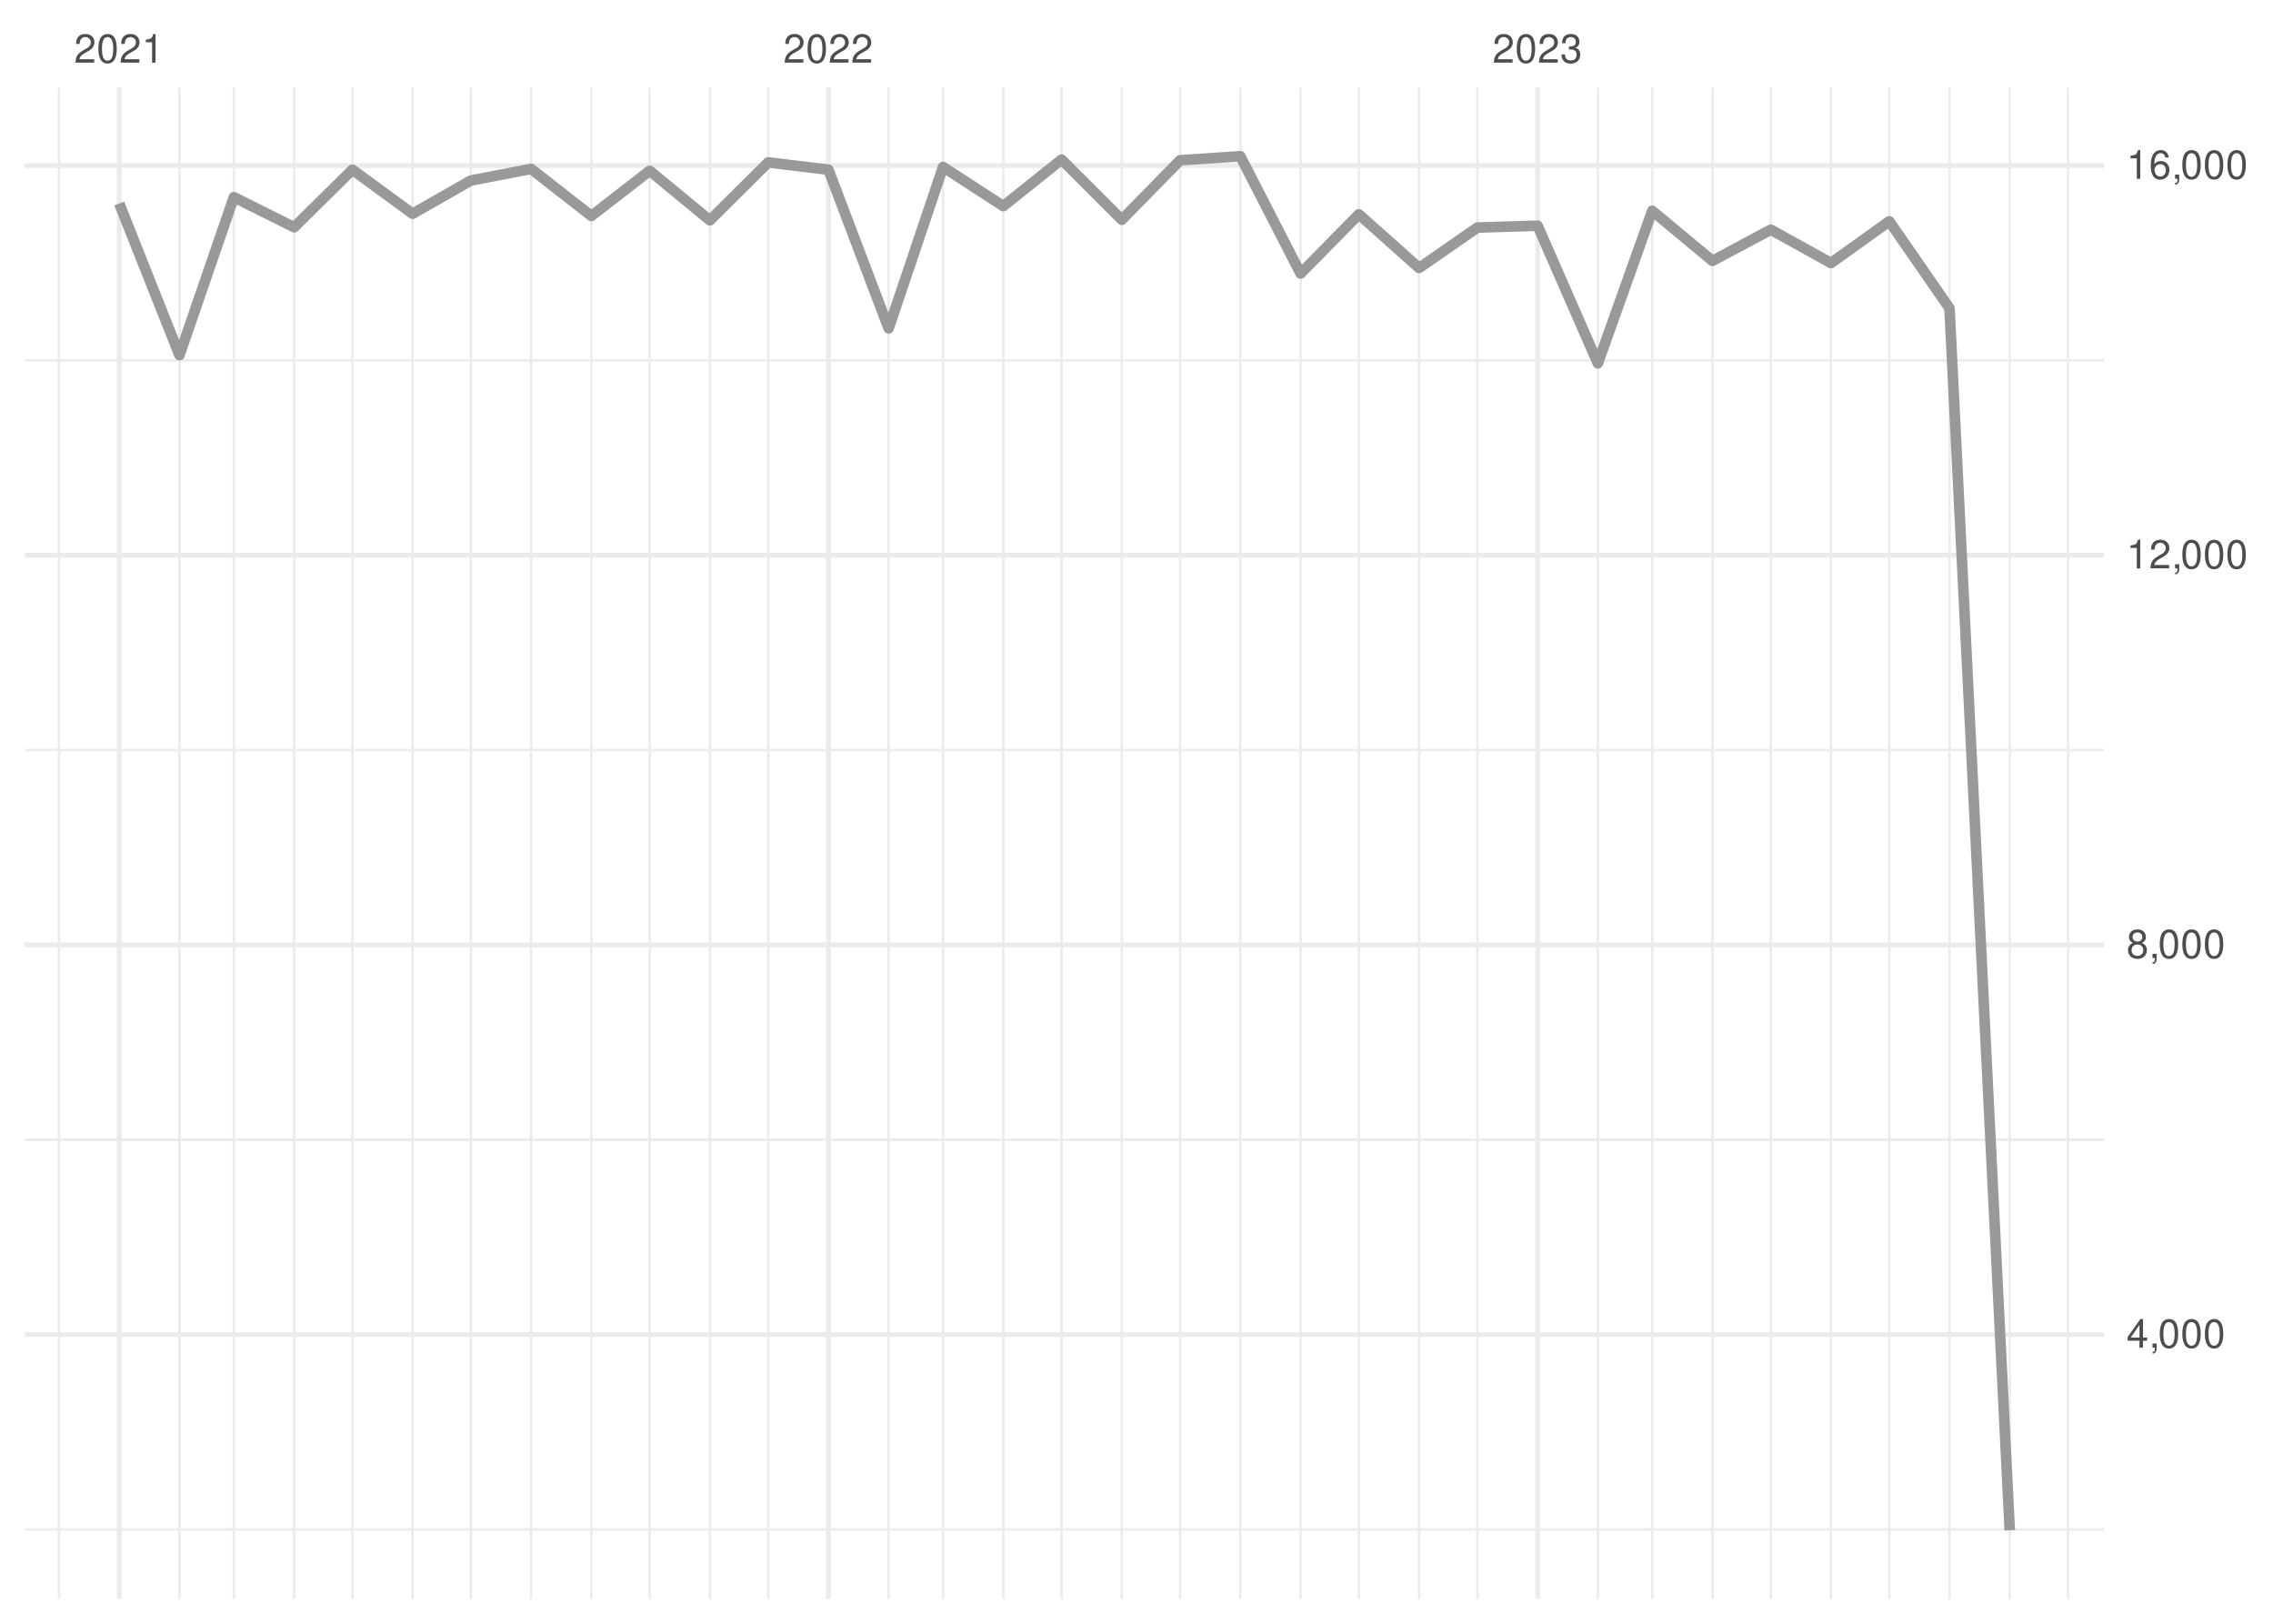
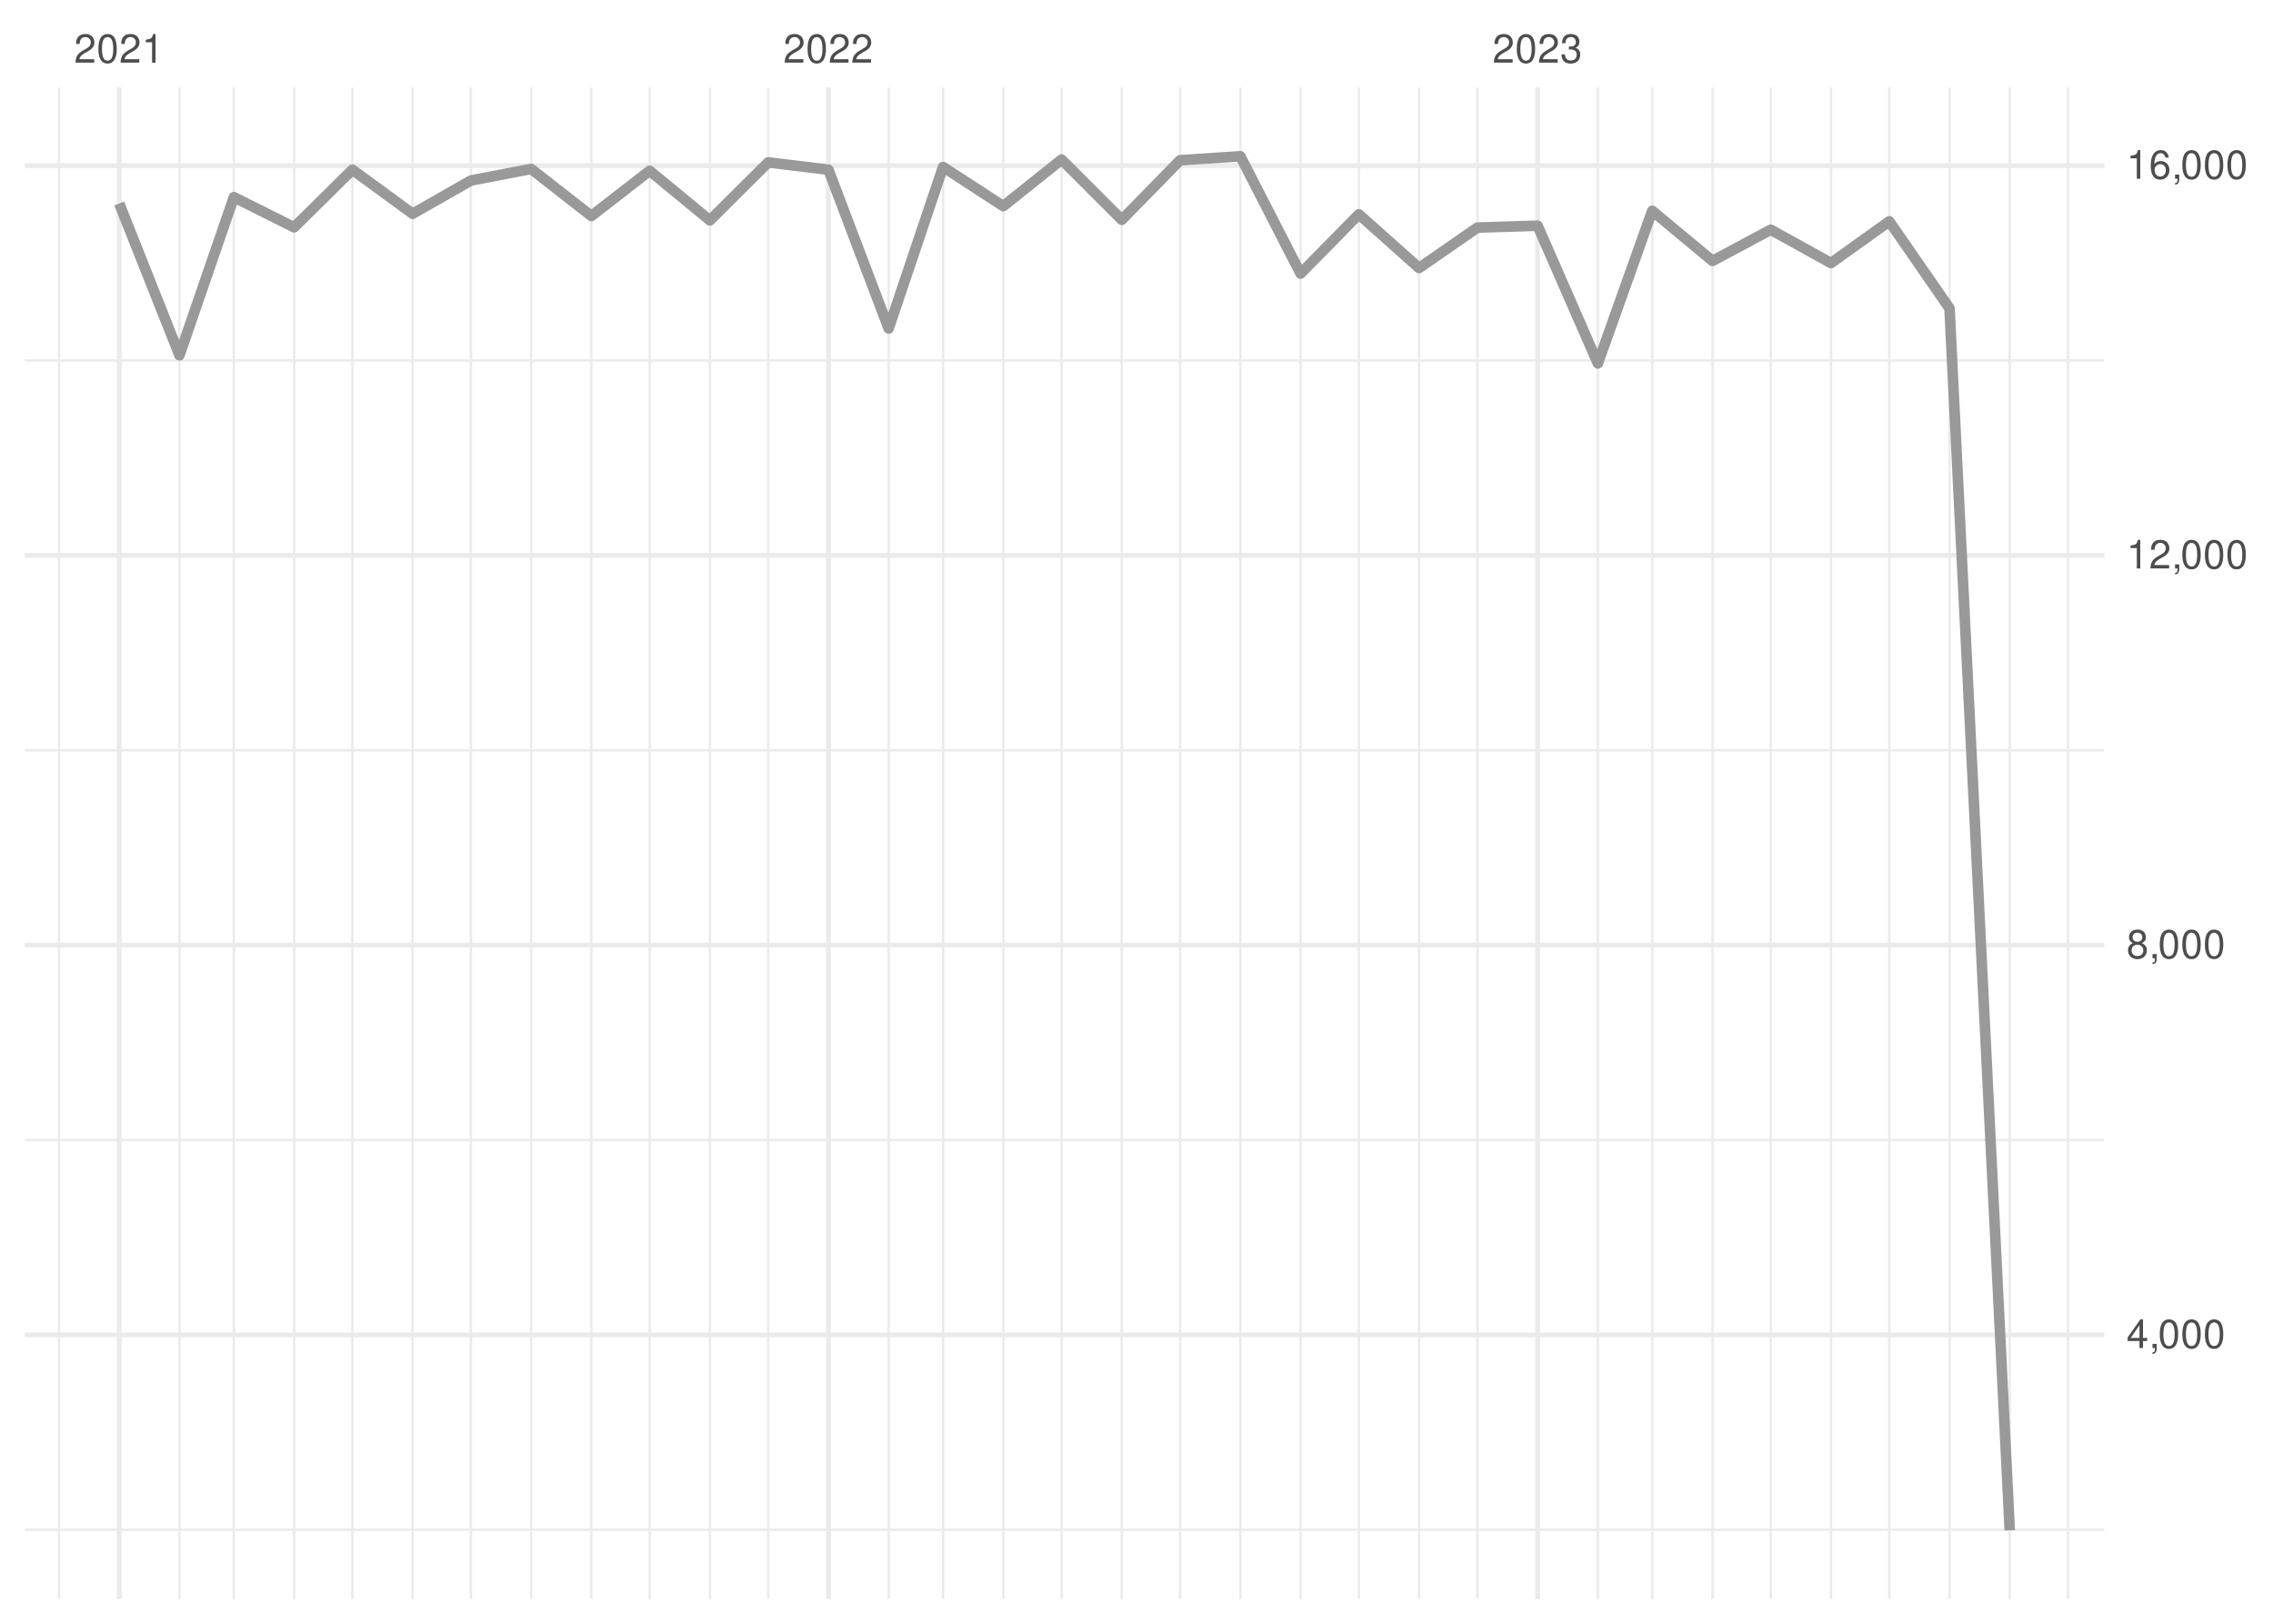
<svg xmlns="http://www.w3.org/2000/svg" xmlns:xlink="http://www.w3.org/1999/xlink" width="504pt" height="360pt" viewBox="0 0 504 360" version="1.1">
  <defs>
    <g>
      <symbol overflow="visible" id="glyph0-0">
        <path style="stroke:none;" d="" />
      </symbol>
      <symbol overflow="visible" id="glyph0-1">
        <path style="stroke:none;" d="M 4.453 -0.766 L 1.172 -0.766 C 1.25 -1.297 1.531 -1.625 2.297 -2.094 L 3.172 -2.594 C 4.047 -3.062 4.5 -3.719 4.5 -4.5 C 4.5 -5.031 4.281 -5.531 3.922 -5.875 C 3.547 -6.203 3.094 -6.359 2.5 -6.359 C 1.703 -6.359 1.125 -6.078 0.781 -5.531 C 0.547 -5.203 0.453 -4.797 0.438 -4.156 L 1.219 -4.156 C 1.234 -4.594 1.297 -4.844 1.406 -5.062 C 1.594 -5.438 2 -5.688 2.469 -5.688 C 3.172 -5.688 3.703 -5.172 3.703 -4.484 C 3.703 -3.969 3.406 -3.531 2.859 -3.219 L 2.047 -2.75 C 0.75 -2 0.375 -1.406 0.297 -0.016 L 4.453 -0.016 Z M 4.453 -0.766 " />
      </symbol>
      <symbol overflow="visible" id="glyph0-2">
        <path style="stroke:none;" d="M 2.422 -6.359 C 1.844 -6.359 1.312 -6.094 0.984 -5.672 C 0.578 -5.109 0.375 -4.25 0.375 -3.078 C 0.375 -0.938 1.078 0.203 2.422 0.203 C 3.734 0.203 4.453 -0.938 4.453 -3.031 C 4.453 -4.25 4.266 -5.078 3.859 -5.672 C 3.531 -6.109 3.016 -6.359 2.422 -6.359 Z M 2.422 -5.672 C 3.25 -5.672 3.672 -4.828 3.672 -3.094 C 3.672 -1.281 3.266 -0.438 2.406 -0.438 C 1.578 -0.438 1.172 -1.312 1.172 -3.062 C 1.172 -4.828 1.578 -5.672 2.422 -5.672 Z M 2.422 -5.672 " />
      </symbol>
      <symbol overflow="visible" id="glyph0-3">
        <path style="stroke:none;" d="M 2.281 -4.531 L 2.281 0 L 3.047 0 L 3.047 -6.359 L 2.547 -6.359 C 2.266 -5.391 2.094 -5.25 0.891 -5.094 L 0.891 -4.531 Z M 2.281 -4.531 " />
      </symbol>
      <symbol overflow="visible" id="glyph0-4">
        <path style="stroke:none;" d="M 1.938 -2.922 L 2.359 -2.922 C 3.203 -2.922 3.656 -2.531 3.656 -1.766 C 3.656 -0.969 3.172 -0.484 2.375 -0.484 C 1.516 -0.484 1.109 -0.922 1.062 -1.844 L 0.281 -1.844 C 0.312 -1.344 0.406 -1 0.547 -0.719 C 0.875 -0.109 1.484 0.203 2.344 0.203 C 3.625 0.203 4.453 -0.578 4.453 -1.781 C 4.453 -2.594 4.141 -3.031 3.391 -3.297 C 3.969 -3.531 4.266 -3.969 4.266 -4.609 C 4.266 -5.703 3.547 -6.359 2.359 -6.359 C 1.109 -6.359 0.438 -5.656 0.406 -4.312 L 1.188 -4.312 C 1.203 -4.703 1.234 -4.922 1.328 -5.109 C 1.5 -5.469 1.891 -5.688 2.375 -5.688 C 3.062 -5.688 3.469 -5.266 3.469 -4.578 C 3.469 -4.141 3.312 -3.859 2.969 -3.719 C 2.766 -3.625 2.484 -3.594 1.938 -3.578 Z M 1.938 -2.922 " />
      </symbol>
      <symbol overflow="visible" id="glyph0-5">
        <path style="stroke:none;" d="M 2.875 -1.547 L 2.875 0 L 3.656 0 L 3.656 -1.547 L 4.578 -1.547 L 4.578 -2.234 L 3.656 -2.234 L 3.656 -6.359 L 3.078 -6.359 L 0.25 -2.359 L 0.25 -1.547 Z M 2.875 -2.234 L 0.922 -2.234 L 2.875 -5.047 Z M 2.875 -2.234 " />
      </symbol>
      <symbol overflow="visible" id="glyph0-6">
        <path style="stroke:none;" d="M 0.766 -0.922 L 0.766 0 L 1.297 0 L 1.297 0.156 C 1.297 0.766 1.172 0.938 0.766 0.953 L 0.766 1.297 C 1.344 1.312 1.688 0.891 1.688 0.141 L 1.688 -0.922 Z M 0.766 -0.922 " />
      </symbol>
      <symbol overflow="visible" id="glyph0-7">
        <path style="stroke:none;" d="M 3.438 -3.359 C 4.094 -3.75 4.297 -4.062 4.297 -4.656 C 4.297 -5.672 3.531 -6.359 2.422 -6.359 C 1.312 -6.359 0.547 -5.672 0.547 -4.672 C 0.547 -4.062 0.75 -3.75 1.391 -3.359 C 0.672 -2.984 0.328 -2.469 0.328 -1.766 C 0.328 -0.609 1.172 0.203 2.422 0.203 C 3.656 0.203 4.516 -0.609 4.516 -1.766 C 4.516 -2.469 4.156 -2.984 3.438 -3.359 Z M 2.422 -5.672 C 3.078 -5.672 3.5 -5.281 3.5 -4.641 C 3.5 -4.047 3.062 -3.656 2.422 -3.656 C 1.766 -3.656 1.344 -4.047 1.344 -4.656 C 1.344 -5.281 1.766 -5.672 2.422 -5.672 Z M 2.422 -3 C 3.188 -3 3.719 -2.484 3.719 -1.75 C 3.719 -0.984 3.203 -0.484 2.406 -0.484 C 1.641 -0.484 1.125 -1 1.125 -1.734 C 1.125 -2.5 1.641 -3 2.422 -3 Z M 2.422 -3 " />
      </symbol>
      <symbol overflow="visible" id="glyph0-8">
        <path style="stroke:none;" d="M 4.375 -4.703 C 4.234 -5.75 3.562 -6.359 2.609 -6.359 C 1.922 -6.359 1.312 -6.031 0.938 -5.453 C 0.547 -4.828 0.375 -4.062 0.375 -2.906 C 0.375 -1.828 0.531 -1.156 0.906 -0.594 C 1.234 -0.078 1.781 0.203 2.469 0.203 C 3.656 0.203 4.516 -0.688 4.516 -1.922 C 4.516 -3.094 3.719 -3.922 2.609 -3.922 C 1.984 -3.922 1.5 -3.688 1.172 -3.234 C 1.172 -4.797 1.672 -5.672 2.562 -5.672 C 3.109 -5.672 3.484 -5.328 3.609 -4.703 Z M 2.5 -3.234 C 3.25 -3.234 3.719 -2.703 3.719 -1.859 C 3.719 -1.062 3.188 -0.484 2.484 -0.484 C 1.766 -0.484 1.219 -1.094 1.219 -1.906 C 1.219 -2.688 1.734 -3.234 2.5 -3.234 Z M 2.5 -3.234 " />
      </symbol>
    </g>
    <clipPath id="clip1">
      <path d="M 5.48 338 L 466.59 338 L 466.59 340 L 5.48 340 Z M 5.48 338 " />
    </clipPath>
    <clipPath id="clip2">
-       <path d="M 5.48 252 L 466.59 252 L 466.59 253 L 5.48 253 Z M 5.48 252 " />
+       <path d="M 5.48 252 L 466.59 252 L 466.59 254 L 5.48 254 Z M 5.48 252 " />
    </clipPath>
    <clipPath id="clip3">
      <path d="M 5.48 166 L 466.59 166 L 466.59 167 L 5.48 167 Z M 5.48 166 " />
    </clipPath>
    <clipPath id="clip4">
      <path d="M 5.48 79 L 466.59 79 L 466.59 81 L 5.48 81 Z M 5.48 79 " />
    </clipPath>
    <clipPath id="clip5">
      <path d="M 12 19.41 L 14 19.41 L 14 354.52 L 12 354.52 Z M 12 19.41 " />
    </clipPath>
    <clipPath id="clip6">
      <path d="M 39 19.41 L 41 19.41 L 41 354.52 L 39 354.52 Z M 39 19.41 " />
    </clipPath>
    <clipPath id="clip7">
      <path d="M 51 19.41 L 53 19.41 L 53 354.52 L 51 354.52 Z M 51 19.41 " />
    </clipPath>
    <clipPath id="clip8">
      <path d="M 64 19.41 L 66 19.41 L 66 354.52 L 64 354.52 Z M 64 19.41 " />
    </clipPath>
    <clipPath id="clip9">
      <path d="M 77 19.41 L 79 19.41 L 79 354.52 L 77 354.52 Z M 77 19.41 " />
    </clipPath>
    <clipPath id="clip10">
      <path d="M 91 19.41 L 92 19.41 L 92 354.52 L 91 354.52 Z M 91 19.41 " />
    </clipPath>
    <clipPath id="clip11">
      <path d="M 104 19.41 L 105 19.41 L 105 354.52 L 104 354.52 Z M 104 19.41 " />
    </clipPath>
    <clipPath id="clip12">
      <path d="M 117 19.41 L 119 19.41 L 119 354.52 L 117 354.52 Z M 117 19.41 " />
    </clipPath>
    <clipPath id="clip13">
      <path d="M 130 19.41 L 132 19.41 L 132 354.52 L 130 354.52 Z M 130 19.41 " />
    </clipPath>
    <clipPath id="clip14">
      <path d="M 143 19.41 L 145 19.41 L 145 354.52 L 143 354.52 Z M 143 19.41 " />
    </clipPath>
    <clipPath id="clip15">
      <path d="M 157 19.41 L 158 19.41 L 158 354.52 L 157 354.52 Z M 157 19.41 " />
    </clipPath>
    <clipPath id="clip16">
      <path d="M 170 19.41 L 171 19.41 L 171 354.52 L 170 354.52 Z M 170 19.41 " />
    </clipPath>
    <clipPath id="clip17">
      <path d="M 196 19.41 L 198 19.41 L 198 354.52 L 196 354.52 Z M 196 19.41 " />
    </clipPath>
    <clipPath id="clip18">
      <path d="M 208 19.41 L 210 19.41 L 210 354.52 L 208 354.52 Z M 208 19.41 " />
    </clipPath>
    <clipPath id="clip19">
      <path d="M 222 19.41 L 223 19.41 L 223 354.52 L 222 354.52 Z M 222 19.41 " />
    </clipPath>
    <clipPath id="clip20">
      <path d="M 235 19.41 L 236 19.41 L 236 354.52 L 235 354.52 Z M 235 19.41 " />
    </clipPath>
    <clipPath id="clip21">
      <path d="M 248 19.41 L 250 19.41 L 250 354.52 L 248 354.52 Z M 248 19.41 " />
    </clipPath>
    <clipPath id="clip22">
      <path d="M 261 19.41 L 262 19.41 L 262 354.52 L 261 354.52 Z M 261 19.41 " />
    </clipPath>
    <clipPath id="clip23">
      <path d="M 274 19.41 L 276 19.41 L 276 354.52 L 274 354.52 Z M 274 19.41 " />
    </clipPath>
    <clipPath id="clip24">
      <path d="M 288 19.41 L 289 19.41 L 289 354.52 L 288 354.52 Z M 288 19.41 " />
    </clipPath>
    <clipPath id="clip25">
      <path d="M 301 19.41 L 302 19.41 L 302 354.52 L 301 354.52 Z M 301 19.41 " />
    </clipPath>
    <clipPath id="clip26">
      <path d="M 314 19.41 L 315 19.41 L 315 354.52 L 314 354.52 Z M 314 19.41 " />
    </clipPath>
    <clipPath id="clip27">
      <path d="M 327 19.41 L 328 19.41 L 328 354.52 L 327 354.52 Z M 327 19.41 " />
    </clipPath>
    <clipPath id="clip28">
      <path d="M 354 19.41 L 355 19.41 L 355 354.52 L 354 354.52 Z M 354 19.41 " />
    </clipPath>
    <clipPath id="clip29">
      <path d="M 366 19.41 L 367 19.41 L 367 354.52 L 366 354.52 Z M 366 19.41 " />
    </clipPath>
    <clipPath id="clip30">
      <path d="M 379 19.41 L 380 19.41 L 380 354.52 L 379 354.52 Z M 379 19.41 " />
    </clipPath>
    <clipPath id="clip31">
      <path d="M 392 19.41 L 393 19.41 L 393 354.52 L 392 354.52 Z M 392 19.41 " />
    </clipPath>
    <clipPath id="clip32">
      <path d="M 405 19.41 L 407 19.41 L 407 354.52 L 405 354.52 Z M 405 19.41 " />
    </clipPath>
    <clipPath id="clip33">
      <path d="M 418 19.41 L 420 19.41 L 420 354.52 L 418 354.52 Z M 418 19.41 " />
    </clipPath>
    <clipPath id="clip34">
      <path d="M 432 19.41 L 433 19.41 L 433 354.52 L 432 354.52 Z M 432 19.41 " />
    </clipPath>
    <clipPath id="clip35">
      <path d="M 445 19.41 L 446 19.41 L 446 354.52 L 445 354.52 Z M 445 19.41 " />
    </clipPath>
    <clipPath id="clip36">
      <path d="M 458 19.41 L 459 19.41 L 459 354.52 L 458 354.52 Z M 458 19.41 " />
    </clipPath>
    <clipPath id="clip37">
      <path d="M 5.48 295 L 466.59 295 L 466.59 297 L 5.48 297 Z M 5.48 295 " />
    </clipPath>
    <clipPath id="clip38">
-       <path d="M 5.48 208 L 466.59 208 L 466.59 211 L 5.48 211 Z M 5.48 208 " />
+       <path d="M 5.48 209 L 466.59 209 L 466.59 211 L 5.48 211 Z M 5.48 209 " />
    </clipPath>
    <clipPath id="clip39">
      <path d="M 5.48 122 L 466.59 122 L 466.59 124 L 5.48 124 Z M 5.48 122 " />
    </clipPath>
    <clipPath id="clip40">
      <path d="M 5.48 36 L 466.59 36 L 466.59 38 L 5.48 38 Z M 5.48 36 " />
    </clipPath>
    <clipPath id="clip41">
      <path d="M 25 19.41 L 27 19.41 L 27 354.52 L 25 354.52 Z M 25 19.41 " />
    </clipPath>
    <clipPath id="clip42">
      <path d="M 183 19.41 L 185 19.41 L 185 354.52 L 183 354.52 Z M 183 19.41 " />
    </clipPath>
    <clipPath id="clip43">
      <path d="M 340 19.41 L 342 19.41 L 342 354.52 L 340 354.52 Z M 340 19.41 " />
    </clipPath>
  </defs>
  <g id="surface26">
    <rect x="0" y="0" width="504" height="360" style="fill:rgb(100%,100%,100%);fill-opacity:1;stroke:none;" />
    <g clip-path="url(#clip1)" clip-rule="nonzero">
-       <path style="fill:none;stroke-width:0.533;stroke-linecap:butt;stroke-linejoin:round;stroke:rgb(92.157%,92.157%,92.157%);stroke-opacity:1;stroke-miterlimit:10;" d="M 5.48 339.074 L 466.59 339.074 " />
+       <path style="fill:none;stroke-width:0.533;stroke-linecap:butt;stroke-linejoin:round;stroke:rgb(92.157%,92.157%,92.157%);stroke-opacity:1;stroke-miterlimit:10;" d="M 5.48 339.16 L 466.59 339.16 " />
    </g>
    <g clip-path="url(#clip2)" clip-rule="nonzero">
-       <path style="fill:none;stroke-width:0.533;stroke-linecap:butt;stroke-linejoin:round;stroke:rgb(92.157%,92.157%,92.157%);stroke-opacity:1;stroke-miterlimit:10;" d="M 5.48 252.684 L 466.59 252.684 " />
+       <path style="fill:none;stroke-width:0.533;stroke-linecap:butt;stroke-linejoin:round;stroke:rgb(92.157%,92.157%,92.157%);stroke-opacity:1;stroke-miterlimit:10;" d="M 5.48 252.746 L 466.59 252.746 " />
    </g>
    <g clip-path="url(#clip3)" clip-rule="nonzero">
-       <path style="fill:none;stroke-width:0.533;stroke-linecap:butt;stroke-linejoin:round;stroke:rgb(92.157%,92.157%,92.157%);stroke-opacity:1;stroke-miterlimit:10;" d="M 5.48 166.297 L 466.59 166.297 " />
+       <path style="fill:none;stroke-width:0.533;stroke-linecap:butt;stroke-linejoin:round;stroke:rgb(92.157%,92.157%,92.157%);stroke-opacity:1;stroke-miterlimit:10;" d="M 5.48 166.336 L 466.59 166.336 " />
    </g>
    <g clip-path="url(#clip4)" clip-rule="nonzero">
-       <path style="fill:none;stroke-width:0.533;stroke-linecap:butt;stroke-linejoin:round;stroke:rgb(92.157%,92.157%,92.157%);stroke-opacity:1;stroke-miterlimit:10;" d="M 5.48 79.91 L 466.59 79.91 " />
+       <path style="fill:none;stroke-width:0.533;stroke-linecap:butt;stroke-linejoin:round;stroke:rgb(92.157%,92.157%,92.157%);stroke-opacity:1;stroke-miterlimit:10;" d="M 5.48 79.922 L 466.59 79.922 " />
    </g>
    <g clip-path="url(#clip5)" clip-rule="nonzero">
      <path style="fill:none;stroke-width:0.533;stroke-linecap:butt;stroke-linejoin:round;stroke:rgb(92.157%,92.157%,92.157%);stroke-opacity:1;stroke-miterlimit:10;" d="M 13.082 354.52 L 13.082 19.41 " />
    </g>
    <g clip-path="url(#clip6)" clip-rule="nonzero">
      <path style="fill:none;stroke-width:0.533;stroke-linecap:butt;stroke-linejoin:round;stroke:rgb(92.157%,92.157%,92.157%);stroke-opacity:1;stroke-miterlimit:10;" d="M 39.793 354.52 L 39.793 19.41 " />
    </g>
    <g clip-path="url(#clip7)" clip-rule="nonzero">
      <path style="fill:none;stroke-width:0.533;stroke-linecap:butt;stroke-linejoin:round;stroke:rgb(92.157%,92.157%,92.157%);stroke-opacity:1;stroke-miterlimit:10;" d="M 51.859 354.52 L 51.859 19.41 " />
    </g>
    <g clip-path="url(#clip8)" clip-rule="nonzero">
      <path style="fill:none;stroke-width:0.533;stroke-linecap:butt;stroke-linejoin:round;stroke:rgb(92.157%,92.157%,92.157%);stroke-opacity:1;stroke-miterlimit:10;" d="M 65.215 354.52 L 65.215 19.41 " />
    </g>
    <g clip-path="url(#clip9)" clip-rule="nonzero">
      <path style="fill:none;stroke-width:0.533;stroke-linecap:butt;stroke-linejoin:round;stroke:rgb(92.157%,92.157%,92.157%);stroke-opacity:1;stroke-miterlimit:10;" d="M 78.137 354.52 L 78.137 19.41 " />
    </g>
    <g clip-path="url(#clip10)" clip-rule="nonzero">
      <path style="fill:none;stroke-width:0.533;stroke-linecap:butt;stroke-linejoin:round;stroke:rgb(92.157%,92.157%,92.157%);stroke-opacity:1;stroke-miterlimit:10;" d="M 91.492 354.52 L 91.492 19.41 " />
    </g>
    <g clip-path="url(#clip11)" clip-rule="nonzero">
      <path style="fill:none;stroke-width:0.533;stroke-linecap:butt;stroke-linejoin:round;stroke:rgb(92.157%,92.157%,92.157%);stroke-opacity:1;stroke-miterlimit:10;" d="M 104.418 354.52 L 104.418 19.41 " />
    </g>
    <g clip-path="url(#clip12)" clip-rule="nonzero">
      <path style="fill:none;stroke-width:0.533;stroke-linecap:butt;stroke-linejoin:round;stroke:rgb(92.157%,92.157%,92.157%);stroke-opacity:1;stroke-miterlimit:10;" d="M 117.773 354.52 L 117.773 19.41 " />
    </g>
    <g clip-path="url(#clip13)" clip-rule="nonzero">
      <path style="fill:none;stroke-width:0.533;stroke-linecap:butt;stroke-linejoin:round;stroke:rgb(92.157%,92.157%,92.157%);stroke-opacity:1;stroke-miterlimit:10;" d="M 131.129 354.52 L 131.129 19.41 " />
    </g>
    <g clip-path="url(#clip14)" clip-rule="nonzero">
      <path style="fill:none;stroke-width:0.533;stroke-linecap:butt;stroke-linejoin:round;stroke:rgb(92.157%,92.157%,92.157%);stroke-opacity:1;stroke-miterlimit:10;" d="M 144.055 354.52 L 144.055 19.41 " />
    </g>
    <g clip-path="url(#clip15)" clip-rule="nonzero">
      <path style="fill:none;stroke-width:0.533;stroke-linecap:butt;stroke-linejoin:round;stroke:rgb(92.157%,92.157%,92.157%);stroke-opacity:1;stroke-miterlimit:10;" d="M 157.41 354.52 L 157.41 19.41 " />
    </g>
    <g clip-path="url(#clip16)" clip-rule="nonzero">
      <path style="fill:none;stroke-width:0.533;stroke-linecap:butt;stroke-linejoin:round;stroke:rgb(92.157%,92.157%,92.157%);stroke-opacity:1;stroke-miterlimit:10;" d="M 170.332 354.52 L 170.332 19.41 " />
    </g>
    <g clip-path="url(#clip17)" clip-rule="nonzero">
      <path style="fill:none;stroke-width:0.533;stroke-linecap:butt;stroke-linejoin:round;stroke:rgb(92.157%,92.157%,92.157%);stroke-opacity:1;stroke-miterlimit:10;" d="M 197.043 354.52 L 197.043 19.41 " />
    </g>
    <g clip-path="url(#clip18)" clip-rule="nonzero">
      <path style="fill:none;stroke-width:0.533;stroke-linecap:butt;stroke-linejoin:round;stroke:rgb(92.157%,92.157%,92.157%);stroke-opacity:1;stroke-miterlimit:10;" d="M 209.109 354.52 L 209.109 19.41 " />
    </g>
    <g clip-path="url(#clip19)" clip-rule="nonzero">
      <path style="fill:none;stroke-width:0.533;stroke-linecap:butt;stroke-linejoin:round;stroke:rgb(92.157%,92.157%,92.157%);stroke-opacity:1;stroke-miterlimit:10;" d="M 222.465 354.52 L 222.465 19.41 " />
    </g>
    <g clip-path="url(#clip20)" clip-rule="nonzero">
      <path style="fill:none;stroke-width:0.533;stroke-linecap:butt;stroke-linejoin:round;stroke:rgb(92.157%,92.157%,92.157%);stroke-opacity:1;stroke-miterlimit:10;" d="M 235.387 354.52 L 235.387 19.41 " />
    </g>
    <g clip-path="url(#clip21)" clip-rule="nonzero">
      <path style="fill:none;stroke-width:0.533;stroke-linecap:butt;stroke-linejoin:round;stroke:rgb(92.157%,92.157%,92.157%);stroke-opacity:1;stroke-miterlimit:10;" d="M 248.742 354.52 L 248.742 19.41 " />
    </g>
    <g clip-path="url(#clip22)" clip-rule="nonzero">
      <path style="fill:none;stroke-width:0.533;stroke-linecap:butt;stroke-linejoin:round;stroke:rgb(92.157%,92.157%,92.157%);stroke-opacity:1;stroke-miterlimit:10;" d="M 261.668 354.52 L 261.668 19.41 " />
    </g>
    <g clip-path="url(#clip23)" clip-rule="nonzero">
      <path style="fill:none;stroke-width:0.533;stroke-linecap:butt;stroke-linejoin:round;stroke:rgb(92.157%,92.157%,92.157%);stroke-opacity:1;stroke-miterlimit:10;" d="M 275.023 354.52 L 275.023 19.41 " />
    </g>
    <g clip-path="url(#clip24)" clip-rule="nonzero">
      <path style="fill:none;stroke-width:0.533;stroke-linecap:butt;stroke-linejoin:round;stroke:rgb(92.157%,92.157%,92.157%);stroke-opacity:1;stroke-miterlimit:10;" d="M 288.379 354.52 L 288.379 19.41 " />
    </g>
    <g clip-path="url(#clip25)" clip-rule="nonzero">
      <path style="fill:none;stroke-width:0.533;stroke-linecap:butt;stroke-linejoin:round;stroke:rgb(92.157%,92.157%,92.157%);stroke-opacity:1;stroke-miterlimit:10;" d="M 301.305 354.52 L 301.305 19.41 " />
    </g>
    <g clip-path="url(#clip26)" clip-rule="nonzero">
      <path style="fill:none;stroke-width:0.533;stroke-linecap:butt;stroke-linejoin:round;stroke:rgb(92.157%,92.157%,92.157%);stroke-opacity:1;stroke-miterlimit:10;" d="M 314.66 354.52 L 314.66 19.41 " />
    </g>
    <g clip-path="url(#clip27)" clip-rule="nonzero">
      <path style="fill:none;stroke-width:0.533;stroke-linecap:butt;stroke-linejoin:round;stroke:rgb(92.157%,92.157%,92.157%);stroke-opacity:1;stroke-miterlimit:10;" d="M 327.586 354.52 L 327.586 19.41 " />
    </g>
    <g clip-path="url(#clip28)" clip-rule="nonzero">
      <path style="fill:none;stroke-width:0.533;stroke-linecap:butt;stroke-linejoin:round;stroke:rgb(92.157%,92.157%,92.157%);stroke-opacity:1;stroke-miterlimit:10;" d="M 354.297 354.52 L 354.297 19.41 " />
    </g>
    <g clip-path="url(#clip29)" clip-rule="nonzero">
      <path style="fill:none;stroke-width:0.533;stroke-linecap:butt;stroke-linejoin:round;stroke:rgb(92.157%,92.157%,92.157%);stroke-opacity:1;stroke-miterlimit:10;" d="M 366.359 354.52 L 366.359 19.41 " />
    </g>
    <g clip-path="url(#clip30)" clip-rule="nonzero">
      <path style="fill:none;stroke-width:0.533;stroke-linecap:butt;stroke-linejoin:round;stroke:rgb(92.157%,92.157%,92.157%);stroke-opacity:1;stroke-miterlimit:10;" d="M 379.715 354.52 L 379.715 19.41 " />
    </g>
    <g clip-path="url(#clip31)" clip-rule="nonzero">
      <path style="fill:none;stroke-width:0.533;stroke-linecap:butt;stroke-linejoin:round;stroke:rgb(92.157%,92.157%,92.157%);stroke-opacity:1;stroke-miterlimit:10;" d="M 392.637 354.52 L 392.637 19.41 " />
    </g>
    <g clip-path="url(#clip32)" clip-rule="nonzero">
      <path style="fill:none;stroke-width:0.533;stroke-linecap:butt;stroke-linejoin:round;stroke:rgb(92.157%,92.157%,92.157%);stroke-opacity:1;stroke-miterlimit:10;" d="M 405.992 354.52 L 405.992 19.41 " />
    </g>
    <g clip-path="url(#clip33)" clip-rule="nonzero">
      <path style="fill:none;stroke-width:0.533;stroke-linecap:butt;stroke-linejoin:round;stroke:rgb(92.157%,92.157%,92.157%);stroke-opacity:1;stroke-miterlimit:10;" d="M 418.918 354.52 L 418.918 19.41 " />
    </g>
    <g clip-path="url(#clip34)" clip-rule="nonzero">
      <path style="fill:none;stroke-width:0.533;stroke-linecap:butt;stroke-linejoin:round;stroke:rgb(92.157%,92.157%,92.157%);stroke-opacity:1;stroke-miterlimit:10;" d="M 432.273 354.52 L 432.273 19.41 " />
    </g>
    <g clip-path="url(#clip35)" clip-rule="nonzero">
      <path style="fill:none;stroke-width:0.533;stroke-linecap:butt;stroke-linejoin:round;stroke:rgb(92.157%,92.157%,92.157%);stroke-opacity:1;stroke-miterlimit:10;" d="M 445.629 354.52 L 445.629 19.41 " />
    </g>
    <g clip-path="url(#clip36)" clip-rule="nonzero">
      <path style="fill:none;stroke-width:0.533;stroke-linecap:butt;stroke-linejoin:round;stroke:rgb(92.157%,92.157%,92.157%);stroke-opacity:1;stroke-miterlimit:10;" d="M 458.555 354.52 L 458.555 19.41 " />
    </g>
    <g clip-path="url(#clip37)" clip-rule="nonzero">
-       <path style="fill:none;stroke-width:1.067;stroke-linecap:butt;stroke-linejoin:round;stroke:rgb(92.157%,92.157%,92.157%);stroke-opacity:1;stroke-miterlimit:10;" d="M 5.48 295.879 L 466.59 295.879 " />
+       <path style="fill:none;stroke-width:1.067;stroke-linecap:butt;stroke-linejoin:round;stroke:rgb(92.157%,92.157%,92.157%);stroke-opacity:1;stroke-miterlimit:10;" d="M 5.48 295.953 L 466.59 295.953 " />
    </g>
    <g clip-path="url(#clip38)" clip-rule="nonzero">
-       <path style="fill:none;stroke-width:1.067;stroke-linecap:butt;stroke-linejoin:round;stroke:rgb(92.157%,92.157%,92.157%);stroke-opacity:1;stroke-miterlimit:10;" d="M 5.48 209.492 L 466.59 209.492 " />
+       <path style="fill:none;stroke-width:1.067;stroke-linecap:butt;stroke-linejoin:round;stroke:rgb(92.157%,92.157%,92.157%);stroke-opacity:1;stroke-miterlimit:10;" d="M 5.48 209.539 L 466.59 209.539 " />
    </g>
    <g clip-path="url(#clip39)" clip-rule="nonzero">
-       <path style="fill:none;stroke-width:1.067;stroke-linecap:butt;stroke-linejoin:round;stroke:rgb(92.157%,92.157%,92.157%);stroke-opacity:1;stroke-miterlimit:10;" d="M 5.48 123.105 L 466.59 123.105 " />
+       <path style="fill:none;stroke-width:1.067;stroke-linecap:butt;stroke-linejoin:round;stroke:rgb(92.157%,92.157%,92.157%);stroke-opacity:1;stroke-miterlimit:10;" d="M 5.48 123.129 L 466.59 123.129 " />
    </g>
    <g clip-path="url(#clip40)" clip-rule="nonzero">
-       <path style="fill:none;stroke-width:1.067;stroke-linecap:butt;stroke-linejoin:round;stroke:rgb(92.157%,92.157%,92.157%);stroke-opacity:1;stroke-miterlimit:10;" d="M 5.48 36.715 L 466.59 36.715 " />
+       <path style="fill:none;stroke-width:1.067;stroke-linecap:butt;stroke-linejoin:round;stroke:rgb(92.157%,92.157%,92.157%);stroke-opacity:1;stroke-miterlimit:10;" d="M 5.48 36.719 L 466.59 36.719 " />
    </g>
    <g clip-path="url(#clip41)" clip-rule="nonzero">
      <path style="fill:none;stroke-width:1.067;stroke-linecap:butt;stroke-linejoin:round;stroke:rgb(92.157%,92.157%,92.157%);stroke-opacity:1;stroke-miterlimit:10;" d="M 26.438 354.52 L 26.438 19.41 " />
    </g>
    <g clip-path="url(#clip42)" clip-rule="nonzero">
      <path style="fill:none;stroke-width:1.067;stroke-linecap:butt;stroke-linejoin:round;stroke:rgb(92.157%,92.157%,92.157%);stroke-opacity:1;stroke-miterlimit:10;" d="M 183.688 354.52 L 183.688 19.41 " />
    </g>
    <g clip-path="url(#clip43)" clip-rule="nonzero">
      <path style="fill:none;stroke-width:1.067;stroke-linecap:butt;stroke-linejoin:round;stroke:rgb(92.157%,92.157%,92.157%);stroke-opacity:1;stroke-miterlimit:10;" d="M 340.941 354.52 L 340.941 19.41 " />
    </g>
-     <path style="fill:none;stroke-width:2.347;stroke-linecap:butt;stroke-linejoin:round;stroke:rgb(60%,60%,60%);stroke-opacity:1;stroke-miterlimit:10;" d="M 26.438 45.117 L 39.793 78.742 L 51.859 43.715 L 65.215 50.387 L 78.137 37.625 L 91.492 47.387 L 104.418 40.02 L 117.773 37.449 L 131.129 47.883 L 144.055 37.859 L 157.41 48.855 L 170.332 36.004 L 183.688 37.625 L 197.043 72.805 L 209.109 37.02 L 222.465 45.699 L 235.387 35.379 L 248.742 48.723 L 261.668 35.527 L 275.023 34.645 L 288.379 60.645 L 301.305 47.516 L 314.66 59.414 L 327.586 50.453 L 340.941 50.043 L 354.297 80.559 L 366.359 46.738 L 379.715 57.84 L 392.637 50.926 L 405.992 58.312 L 418.918 49.07 L 432.273 68.355 L 445.629 339.289 " />
+     <path style="fill:none;stroke-width:2.347;stroke-linecap:butt;stroke-linejoin:round;stroke:rgb(60%,60%,60%);stroke-opacity:1;stroke-miterlimit:10;" d="M 26.438 45.121 L 39.793 78.758 L 51.859 43.715 L 65.215 50.391 L 78.137 37.625 L 91.492 47.391 L 104.418 40.023 L 117.773 37.453 L 131.129 47.887 L 144.055 37.863 L 157.41 48.859 L 170.332 36.004 L 183.688 37.625 L 197.043 72.816 L 209.109 37.02 L 222.465 45.703 L 235.387 35.379 L 248.742 48.727 L 261.668 35.527 L 275.023 34.645 L 288.379 60.652 L 301.305 47.52 L 314.66 59.422 L 327.586 50.457 L 340.941 50.047 L 354.297 80.57 L 366.359 46.742 L 379.715 57.844 L 392.637 50.934 L 405.992 58.32 L 418.918 49.074 L 432.273 68.367 L 445.629 339.289 " />
    <g style="fill:rgb(30.196%,30.196%,30.196%);fill-opacity:1;">
      <use xlink:href="#glyph0-1" x="16.438" y="13.896" />
      <use xlink:href="#glyph0-2" x="21.438" y="13.896" />
      <use xlink:href="#glyph0-1" x="26.438" y="13.896" />
      <use xlink:href="#glyph0-3" x="31.438" y="13.896" />
    </g>
    <g style="fill:rgb(30.196%,30.196%,30.196%);fill-opacity:1;">
      <use xlink:href="#glyph0-1" x="173.688" y="13.896" />
      <use xlink:href="#glyph0-2" x="178.688" y="13.896" />
      <use xlink:href="#glyph0-1" x="183.688" y="13.896" />
      <use xlink:href="#glyph0-1" x="188.688" y="13.896" />
    </g>
    <g style="fill:rgb(30.196%,30.196%,30.196%);fill-opacity:1;">
      <use xlink:href="#glyph0-1" x="330.941" y="13.896" />
      <use xlink:href="#glyph0-2" x="335.941" y="13.896" />
      <use xlink:href="#glyph0-1" x="340.941" y="13.896" />
      <use xlink:href="#glyph0-4" x="345.941" y="13.896" />
    </g>
    <g style="fill:rgb(30.196%,30.196%,30.196%);fill-opacity:1;">
-       <use xlink:href="#glyph0-5" x="471.52" y="298.794" />
-       <use xlink:href="#glyph0-6" x="476.52" y="298.794" />
-       <use xlink:href="#glyph0-2" x="478.52" y="298.794" />
-       <use xlink:href="#glyph0-2" x="483.52" y="298.794" />
-       <use xlink:href="#glyph0-2" x="488.52" y="298.794" />
-     </g>
-     <g style="fill:rgb(30.196%,30.196%,30.196%);fill-opacity:1;">
-       <use xlink:href="#glyph0-7" x="471.52" y="212.407" />
-       <use xlink:href="#glyph0-6" x="476.52" y="212.407" />
-       <use xlink:href="#glyph0-2" x="478.52" y="212.407" />
-       <use xlink:href="#glyph0-2" x="483.52" y="212.407" />
-       <use xlink:href="#glyph0-2" x="488.52" y="212.407" />
-     </g>
-     <g style="fill:rgb(30.196%,30.196%,30.196%);fill-opacity:1;">
-       <use xlink:href="#glyph0-3" x="471.52" y="126.021" />
-       <use xlink:href="#glyph0-1" x="476.52" y="126.021" />
-       <use xlink:href="#glyph0-6" x="481.52" y="126.021" />
-       <use xlink:href="#glyph0-2" x="483.52" y="126.021" />
-       <use xlink:href="#glyph0-2" x="488.52" y="126.021" />
-       <use xlink:href="#glyph0-2" x="493.52" y="126.021" />
-     </g>
-     <g style="fill:rgb(30.196%,30.196%,30.196%);fill-opacity:1;">
-       <use xlink:href="#glyph0-3" x="471.52" y="39.63" />
-       <use xlink:href="#glyph0-8" x="476.52" y="39.63" />
-       <use xlink:href="#glyph0-6" x="481.52" y="39.63" />
-       <use xlink:href="#glyph0-2" x="483.52" y="39.63" />
-       <use xlink:href="#glyph0-2" x="488.52" y="39.63" />
-       <use xlink:href="#glyph0-2" x="493.52" y="39.63" />
+       <use xlink:href="#glyph0-5" x="471.52" y="298.868" />
+       <use xlink:href="#glyph0-6" x="476.52" y="298.868" />
+       <use xlink:href="#glyph0-2" x="478.52" y="298.868" />
+       <use xlink:href="#glyph0-2" x="483.52" y="298.868" />
+       <use xlink:href="#glyph0-2" x="488.52" y="298.868" />
+     </g>
+     <g style="fill:rgb(30.196%,30.196%,30.196%);fill-opacity:1;">
+       <use xlink:href="#glyph0-7" x="471.52" y="212.454" />
+       <use xlink:href="#glyph0-6" x="476.52" y="212.454" />
+       <use xlink:href="#glyph0-2" x="478.52" y="212.454" />
+       <use xlink:href="#glyph0-2" x="483.52" y="212.454" />
+       <use xlink:href="#glyph0-2" x="488.52" y="212.454" />
+     </g>
+     <g style="fill:rgb(30.196%,30.196%,30.196%);fill-opacity:1;">
+       <use xlink:href="#glyph0-3" x="471.52" y="126.044" />
+       <use xlink:href="#glyph0-1" x="476.52" y="126.044" />
+       <use xlink:href="#glyph0-6" x="481.52" y="126.044" />
+       <use xlink:href="#glyph0-2" x="483.52" y="126.044" />
+       <use xlink:href="#glyph0-2" x="488.52" y="126.044" />
+       <use xlink:href="#glyph0-2" x="493.52" y="126.044" />
+     </g>
+     <g style="fill:rgb(30.196%,30.196%,30.196%);fill-opacity:1;">
+       <use xlink:href="#glyph0-3" x="471.52" y="39.634" />
+       <use xlink:href="#glyph0-8" x="476.52" y="39.634" />
+       <use xlink:href="#glyph0-6" x="481.52" y="39.634" />
+       <use xlink:href="#glyph0-2" x="483.52" y="39.634" />
+       <use xlink:href="#glyph0-2" x="488.52" y="39.634" />
+       <use xlink:href="#glyph0-2" x="493.52" y="39.634" />
    </g>
  </g>
</svg>
